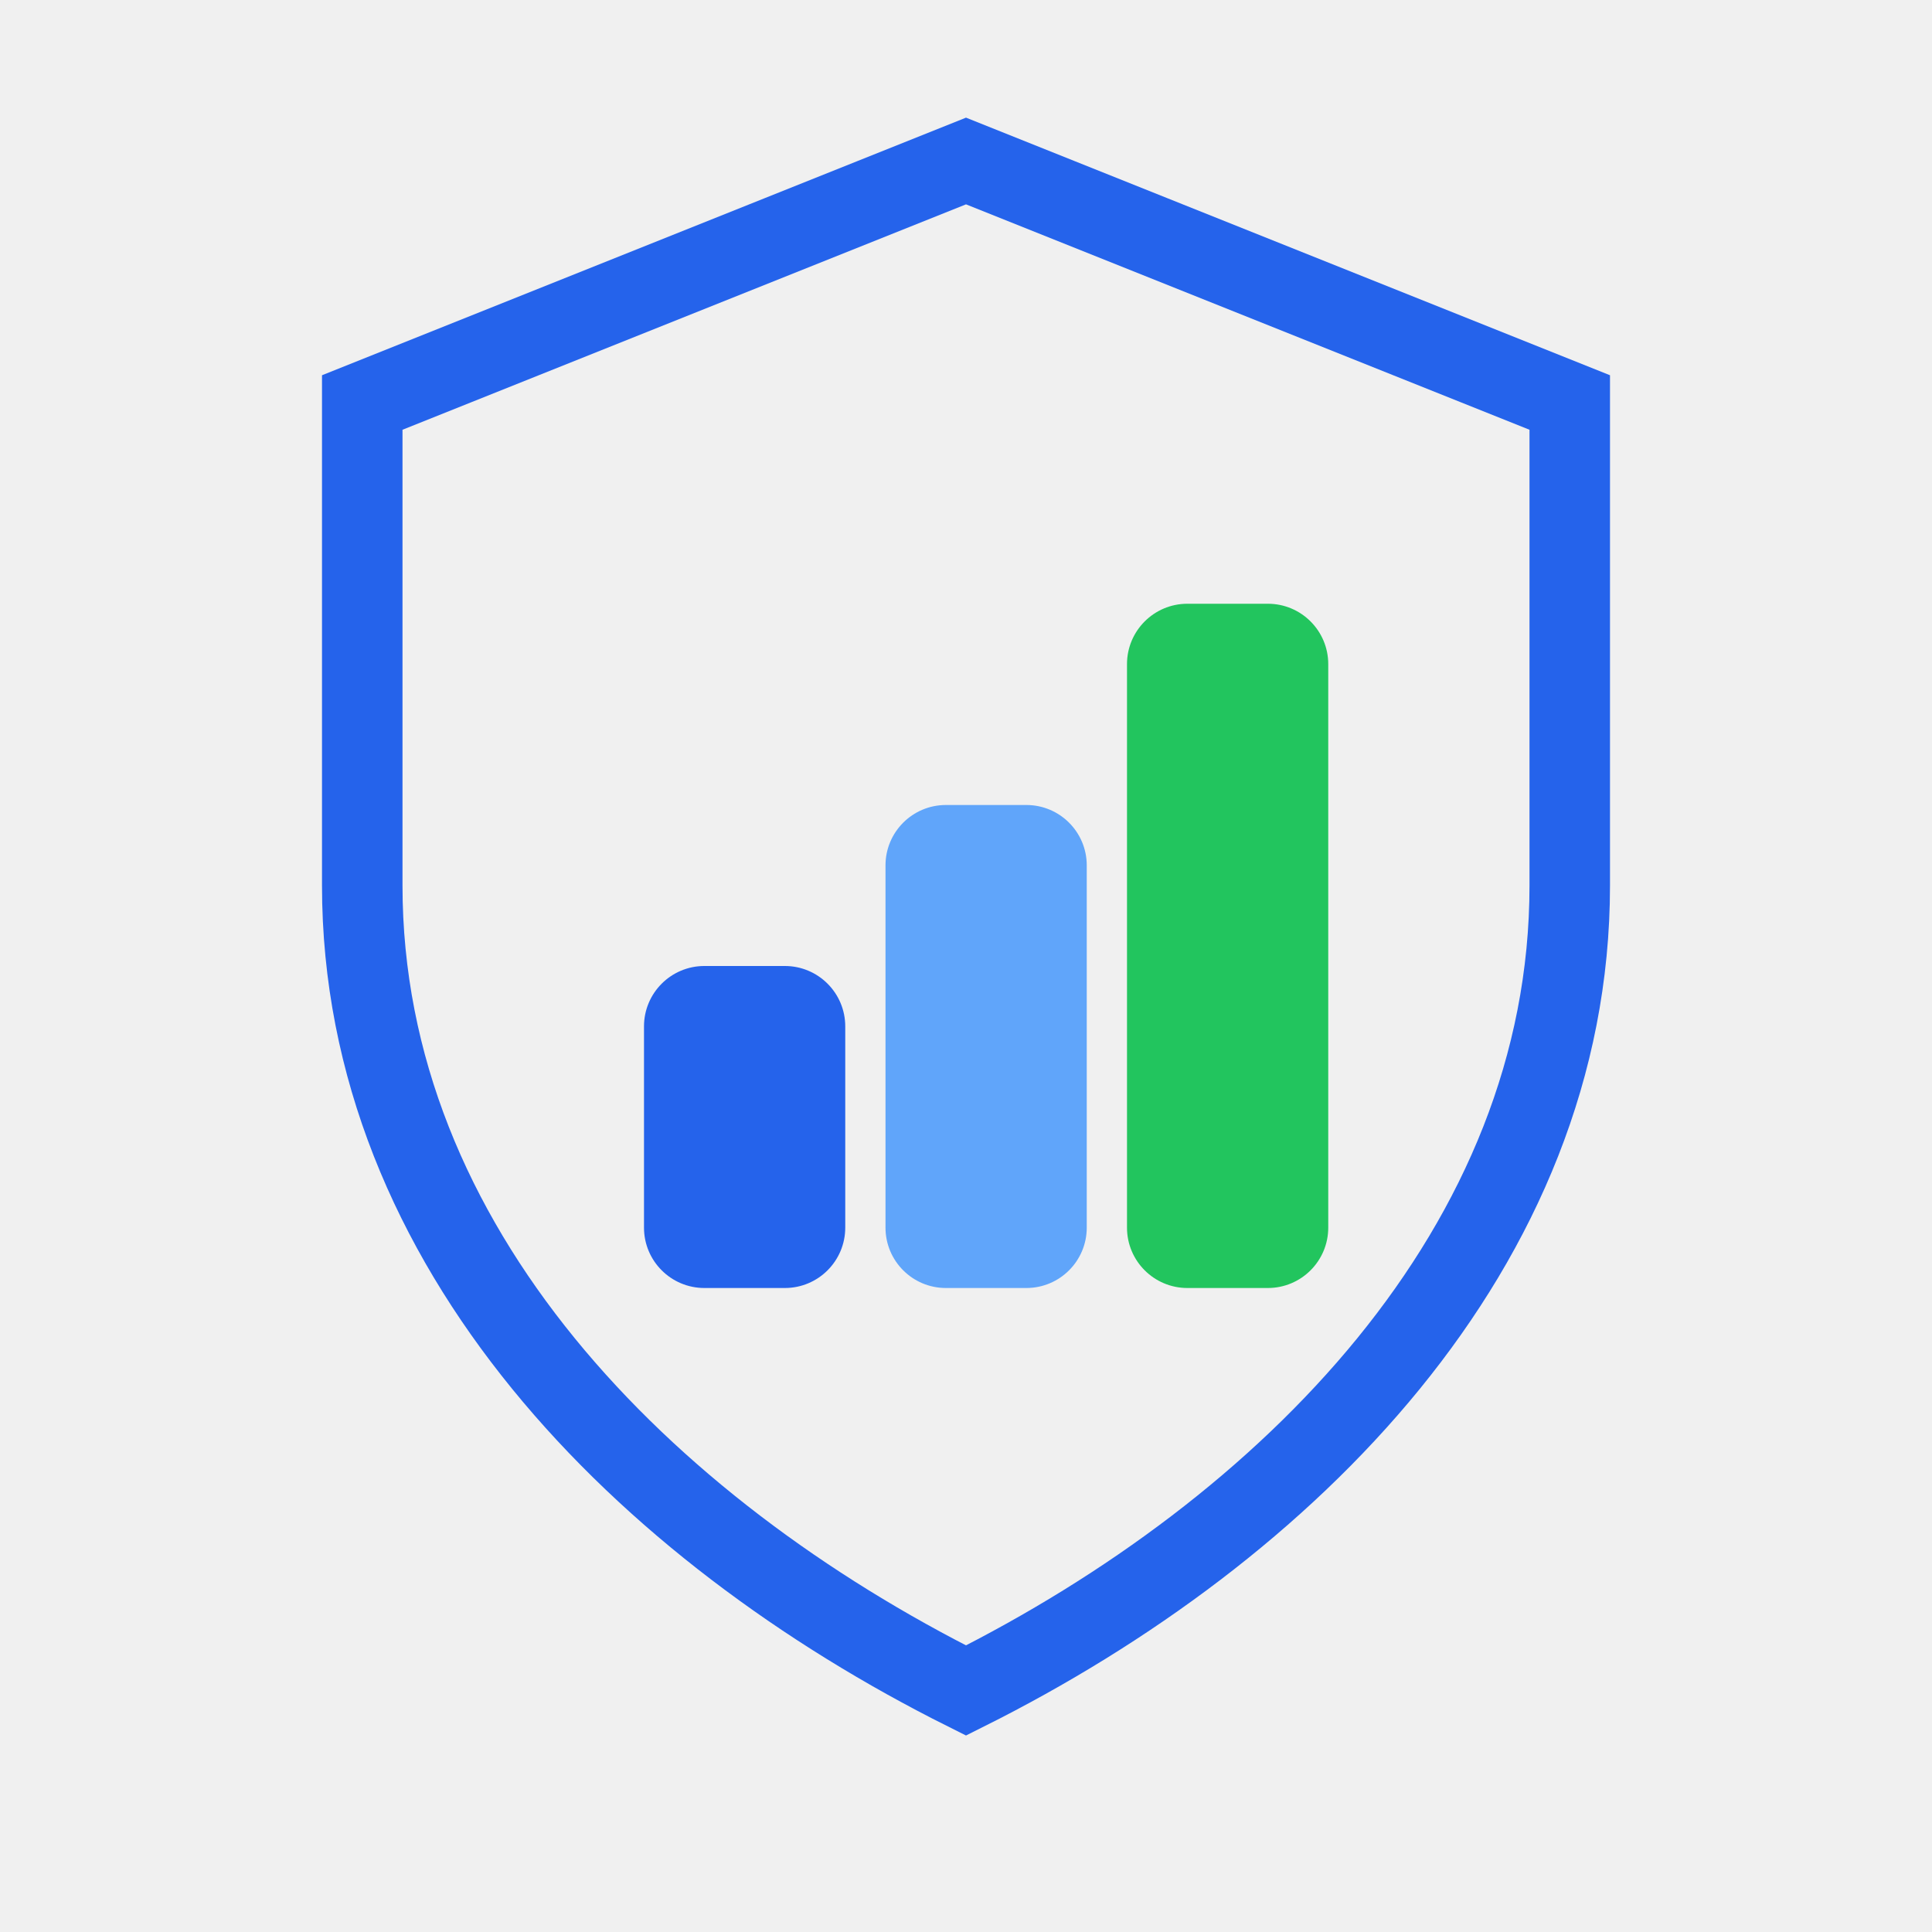
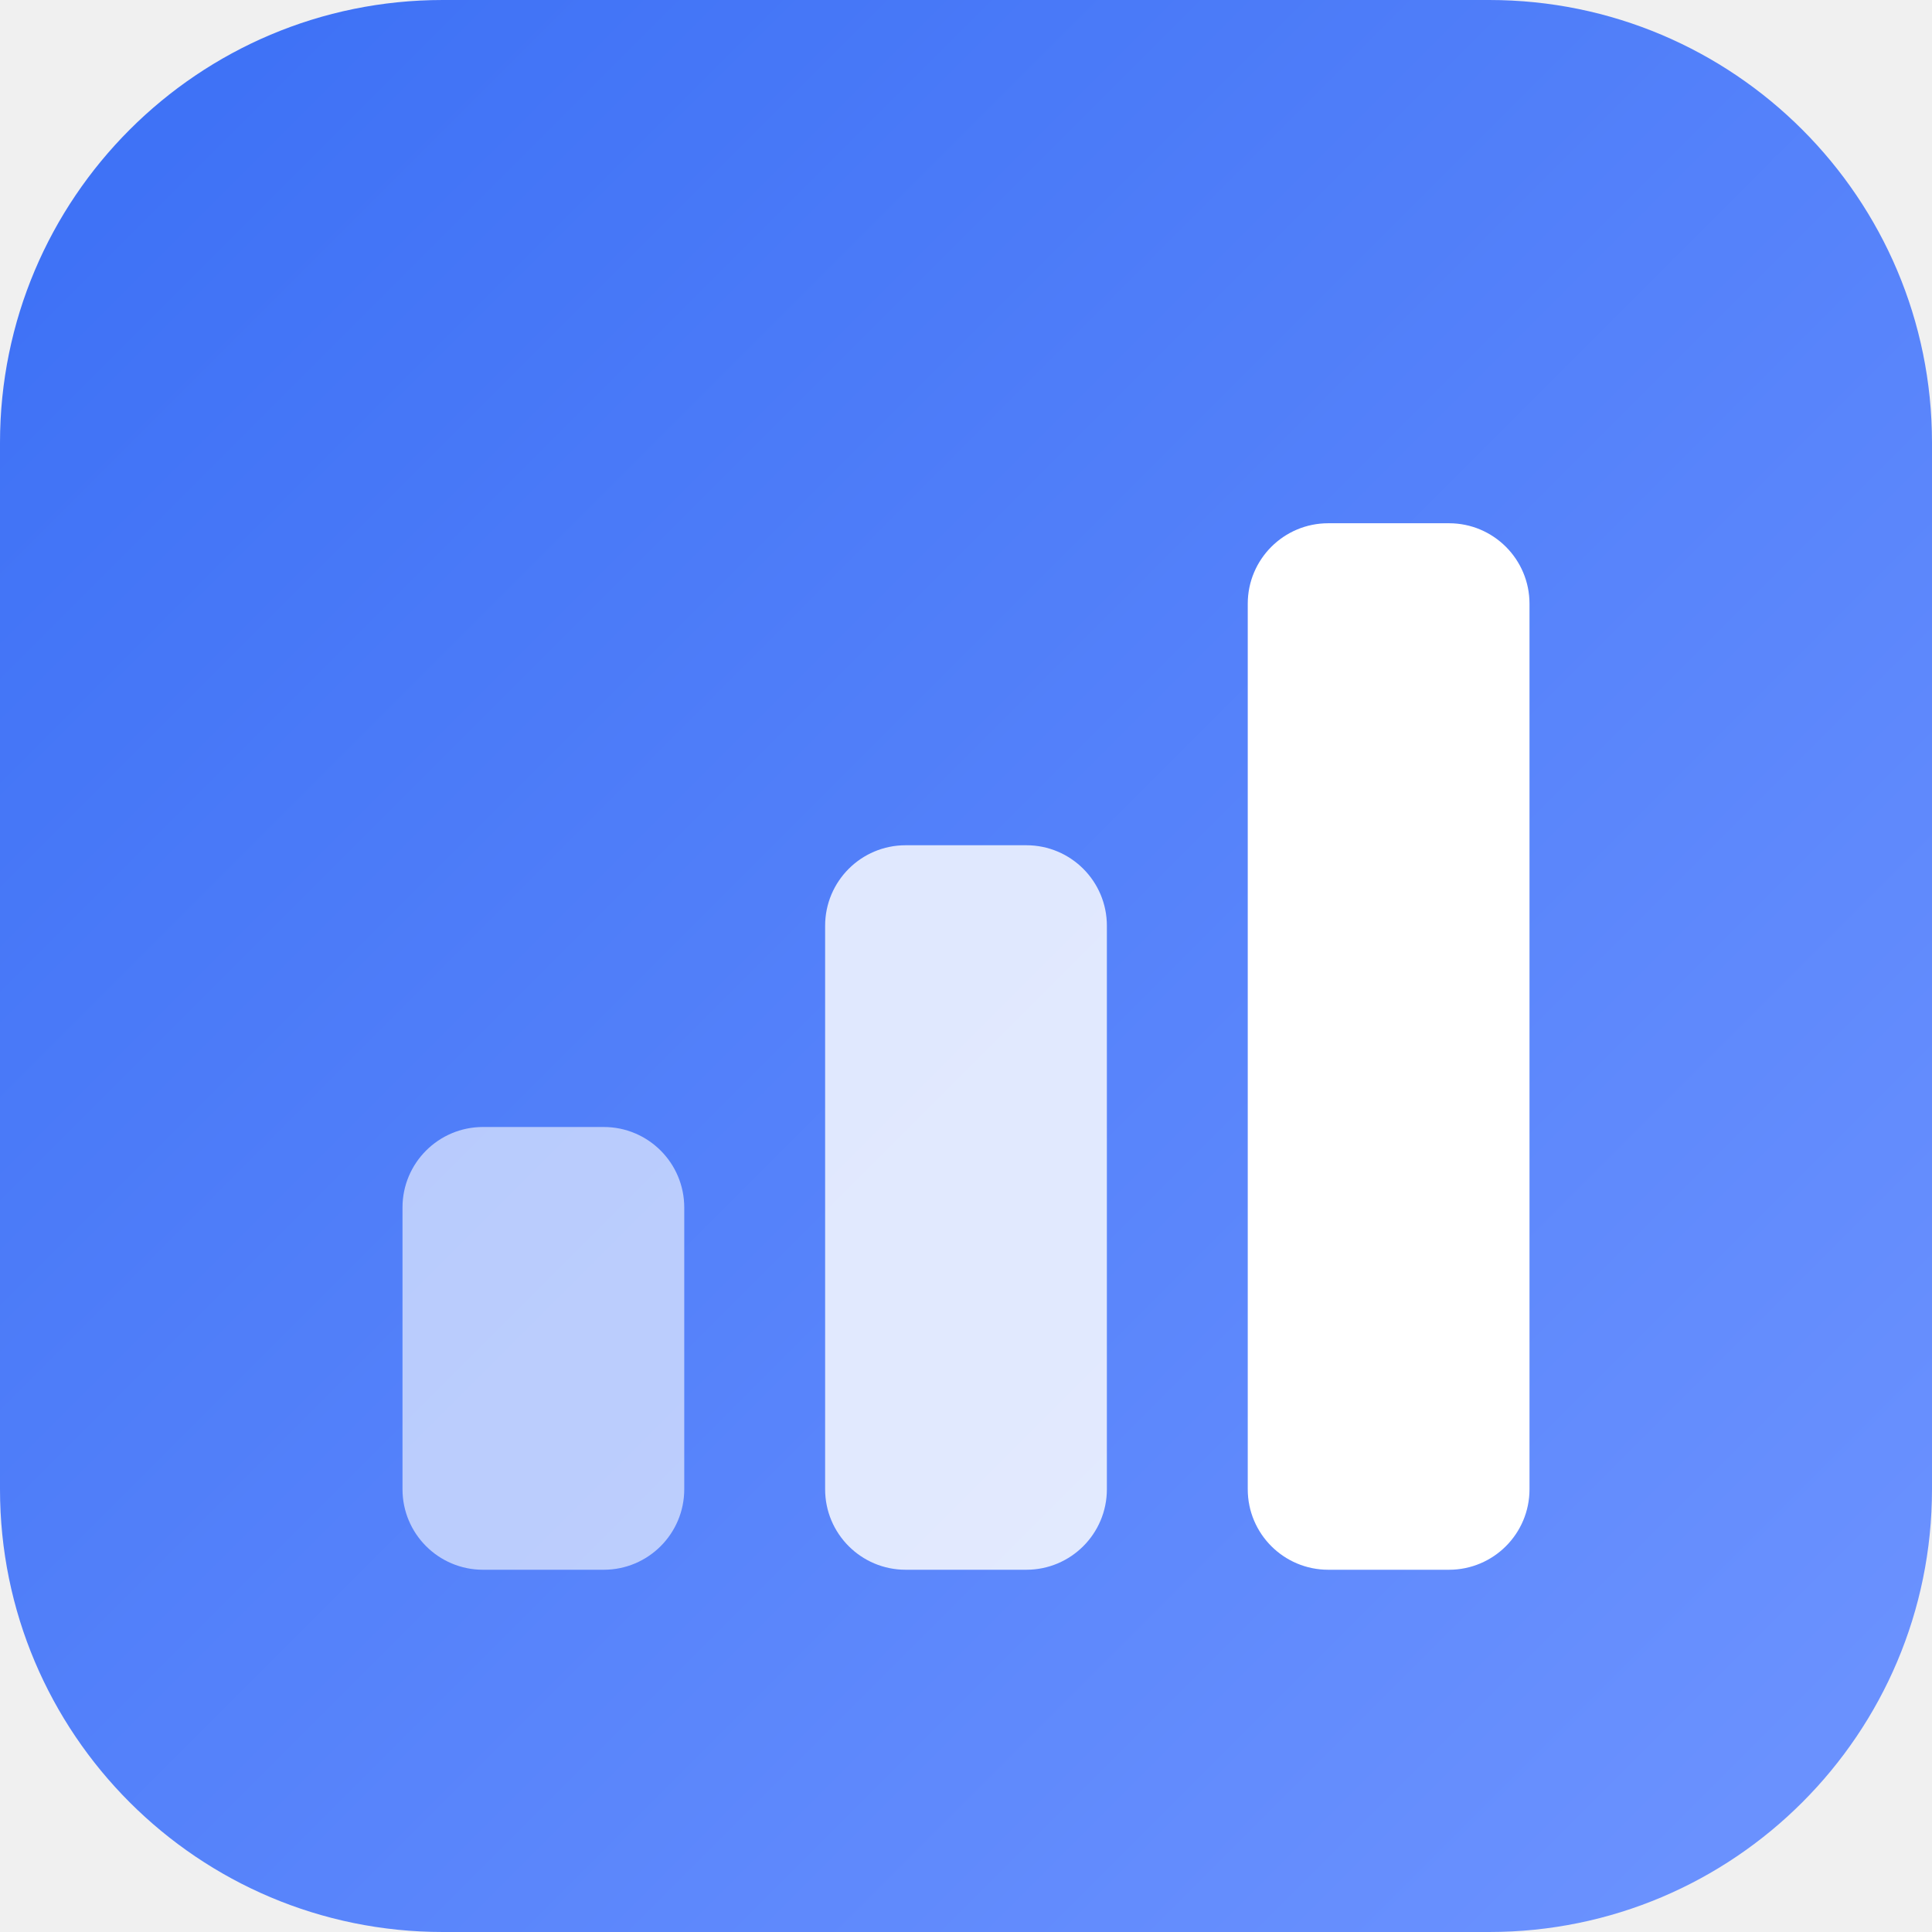
<svg xmlns="http://www.w3.org/2000/svg" width="48" height="48" viewBox="0 0 48 48" fill="none">
-   <path d="M24 4L39 10V22C39 31 32 38 24 42C16 38 9 31 9 22V10L24 4Z" stroke="#2563EB" stroke-width="2" />
-   <rect class="bar" x="16" y="24" width="5" height="8" rx="1.5" fill="#2563EB" />
-   <rect class="bar" x="22" y="20" width="5" height="12" rx="1.5" fill="#60A5FA" />
-   <rect class="bar" x="28" y="15" width="5" height="17" rx="1.5" fill="#22C55E" />
+   <defs>
+     <linearGradient id="bg" x1="0" y1="0" x2="48" y2="48" gradientUnits="userSpaceOnUse">
+       <stop offset="0%" stop-color="#3B6FF5" />
+       <stop offset="100%" stop-color="#6E94FF" />
+     </linearGradient>
+   </defs>
+   <rect width="48" height="48" rx="11" fill="url(#bg)" />
+   <rect x="10" y="28" width="7" height="11" rx="2" fill="white" fill-opacity="0.6" />
+   <rect x="20.5" y="21" width="7" height="18" rx="2" fill="white" fill-opacity="0.82" />
+   <rect x="31" y="13" width="7" height="26" rx="2" fill="white" />
</svg>
